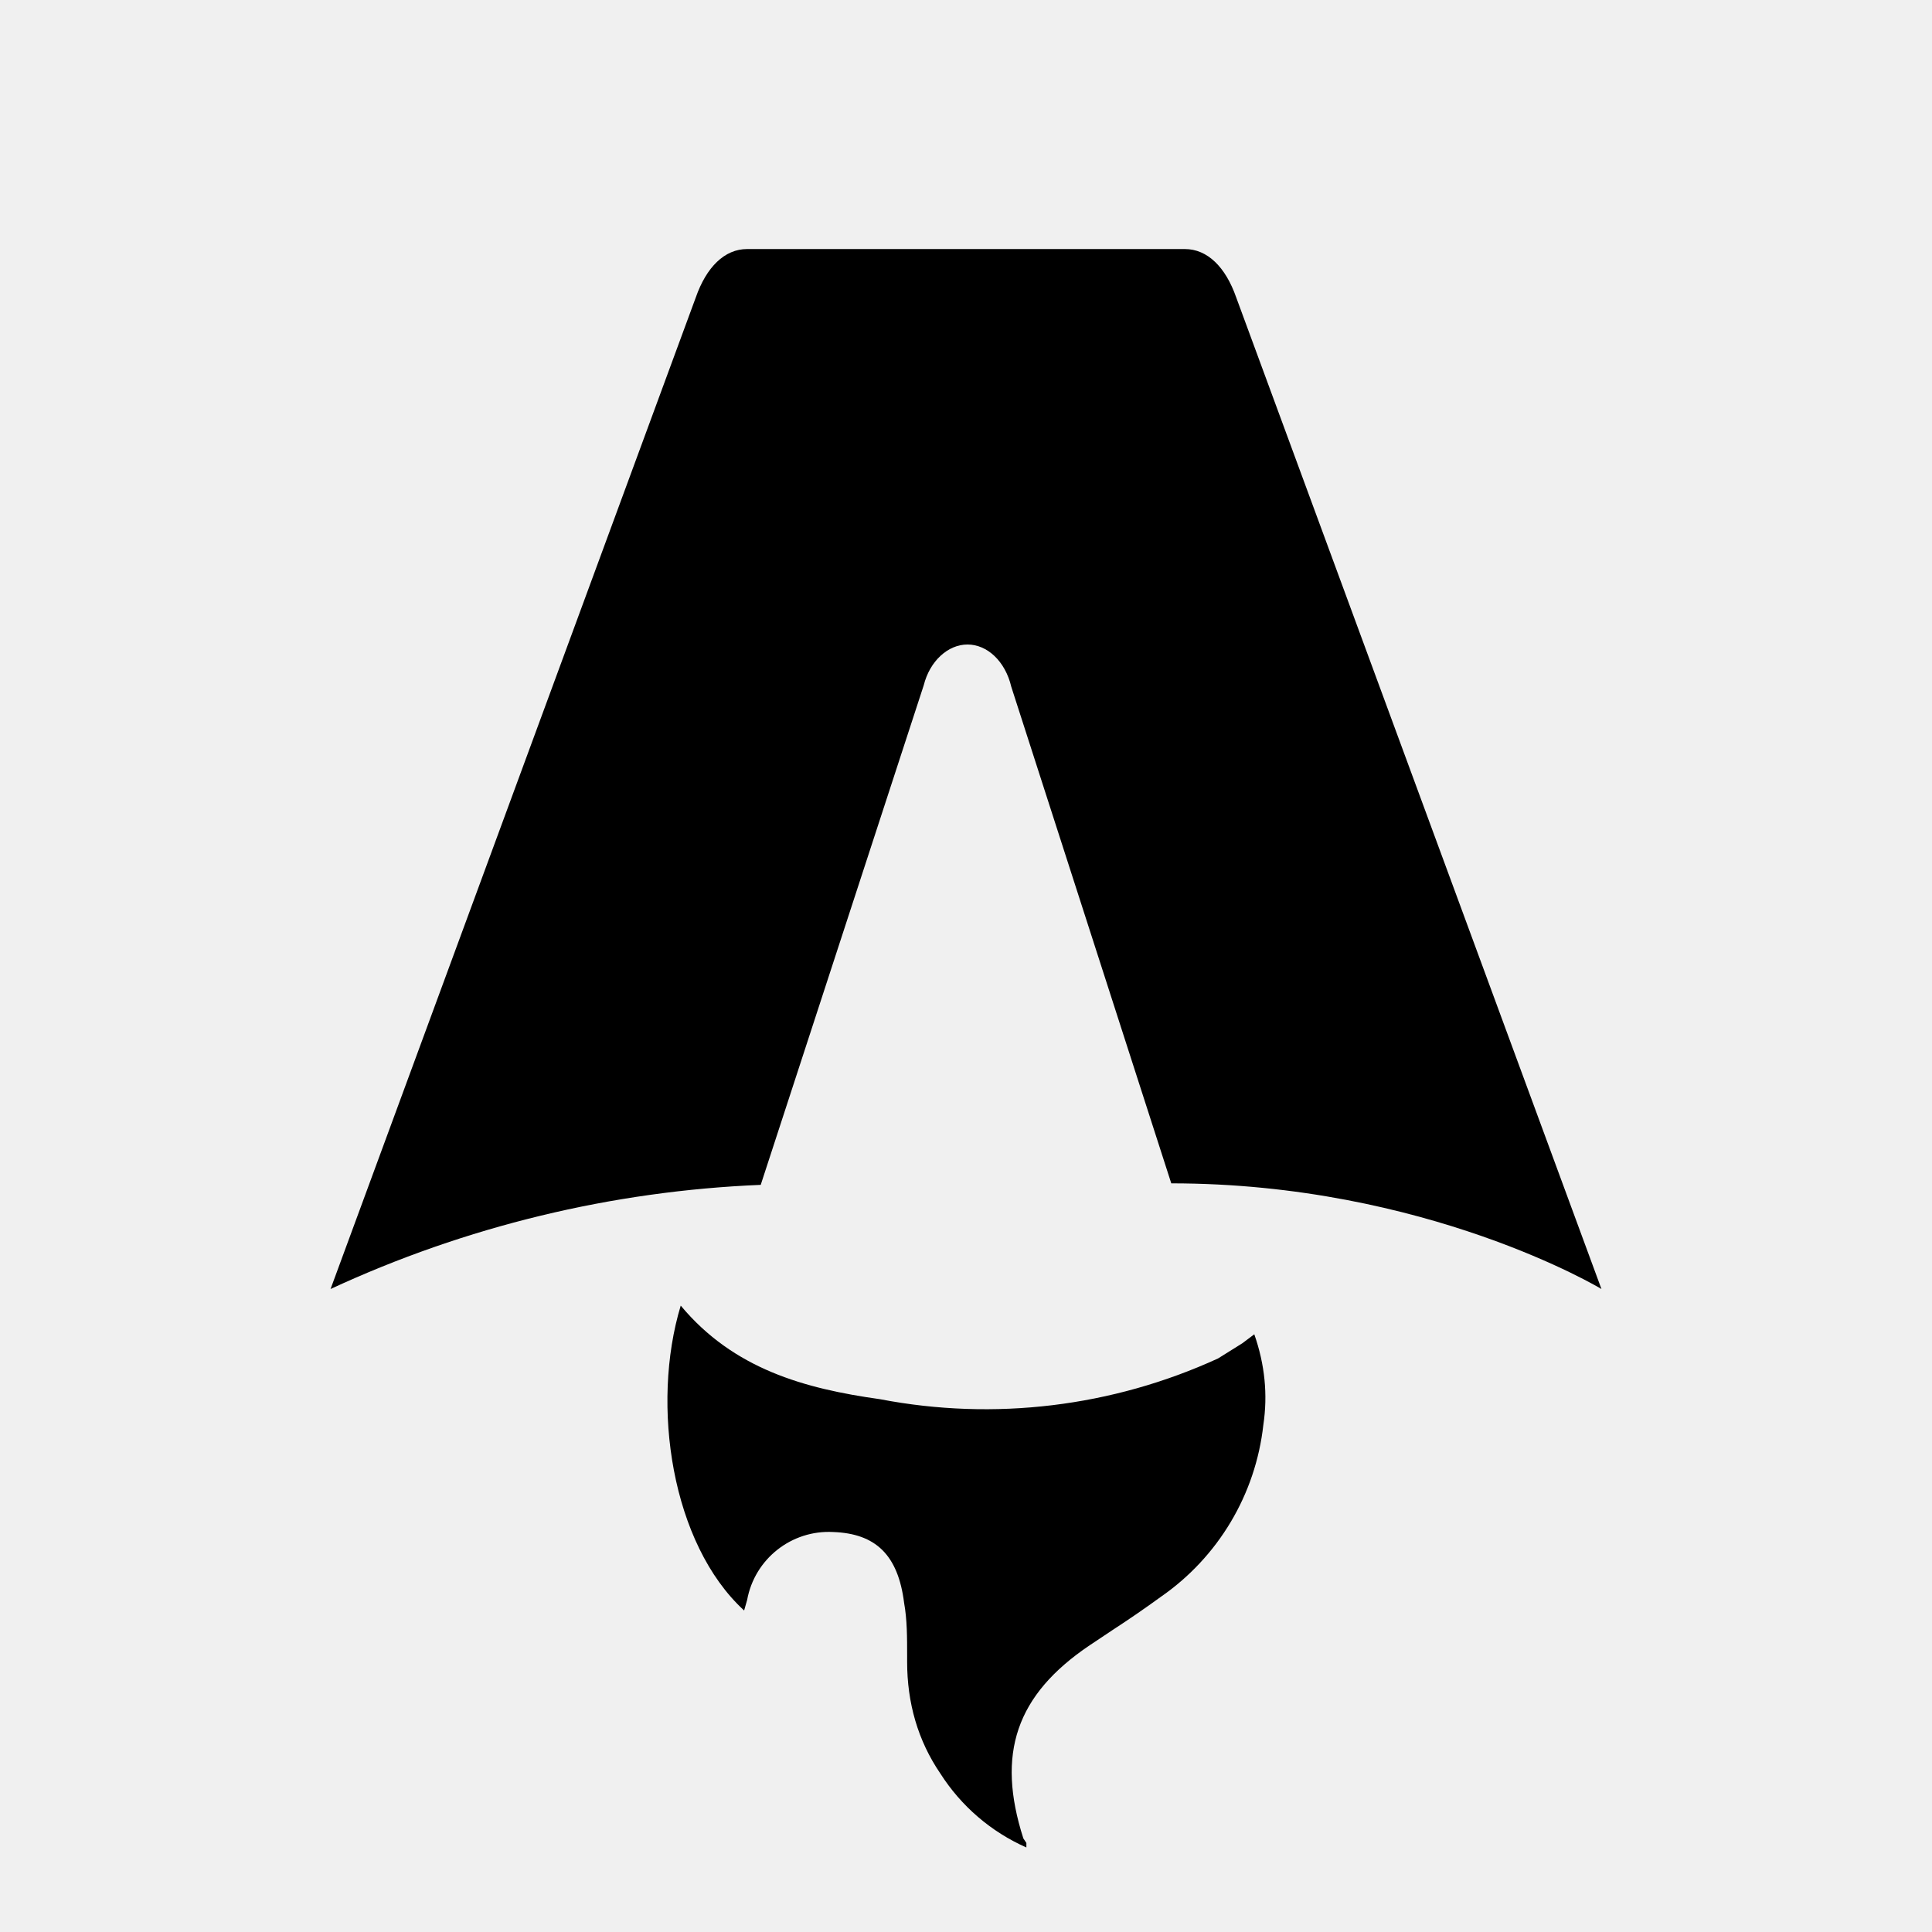
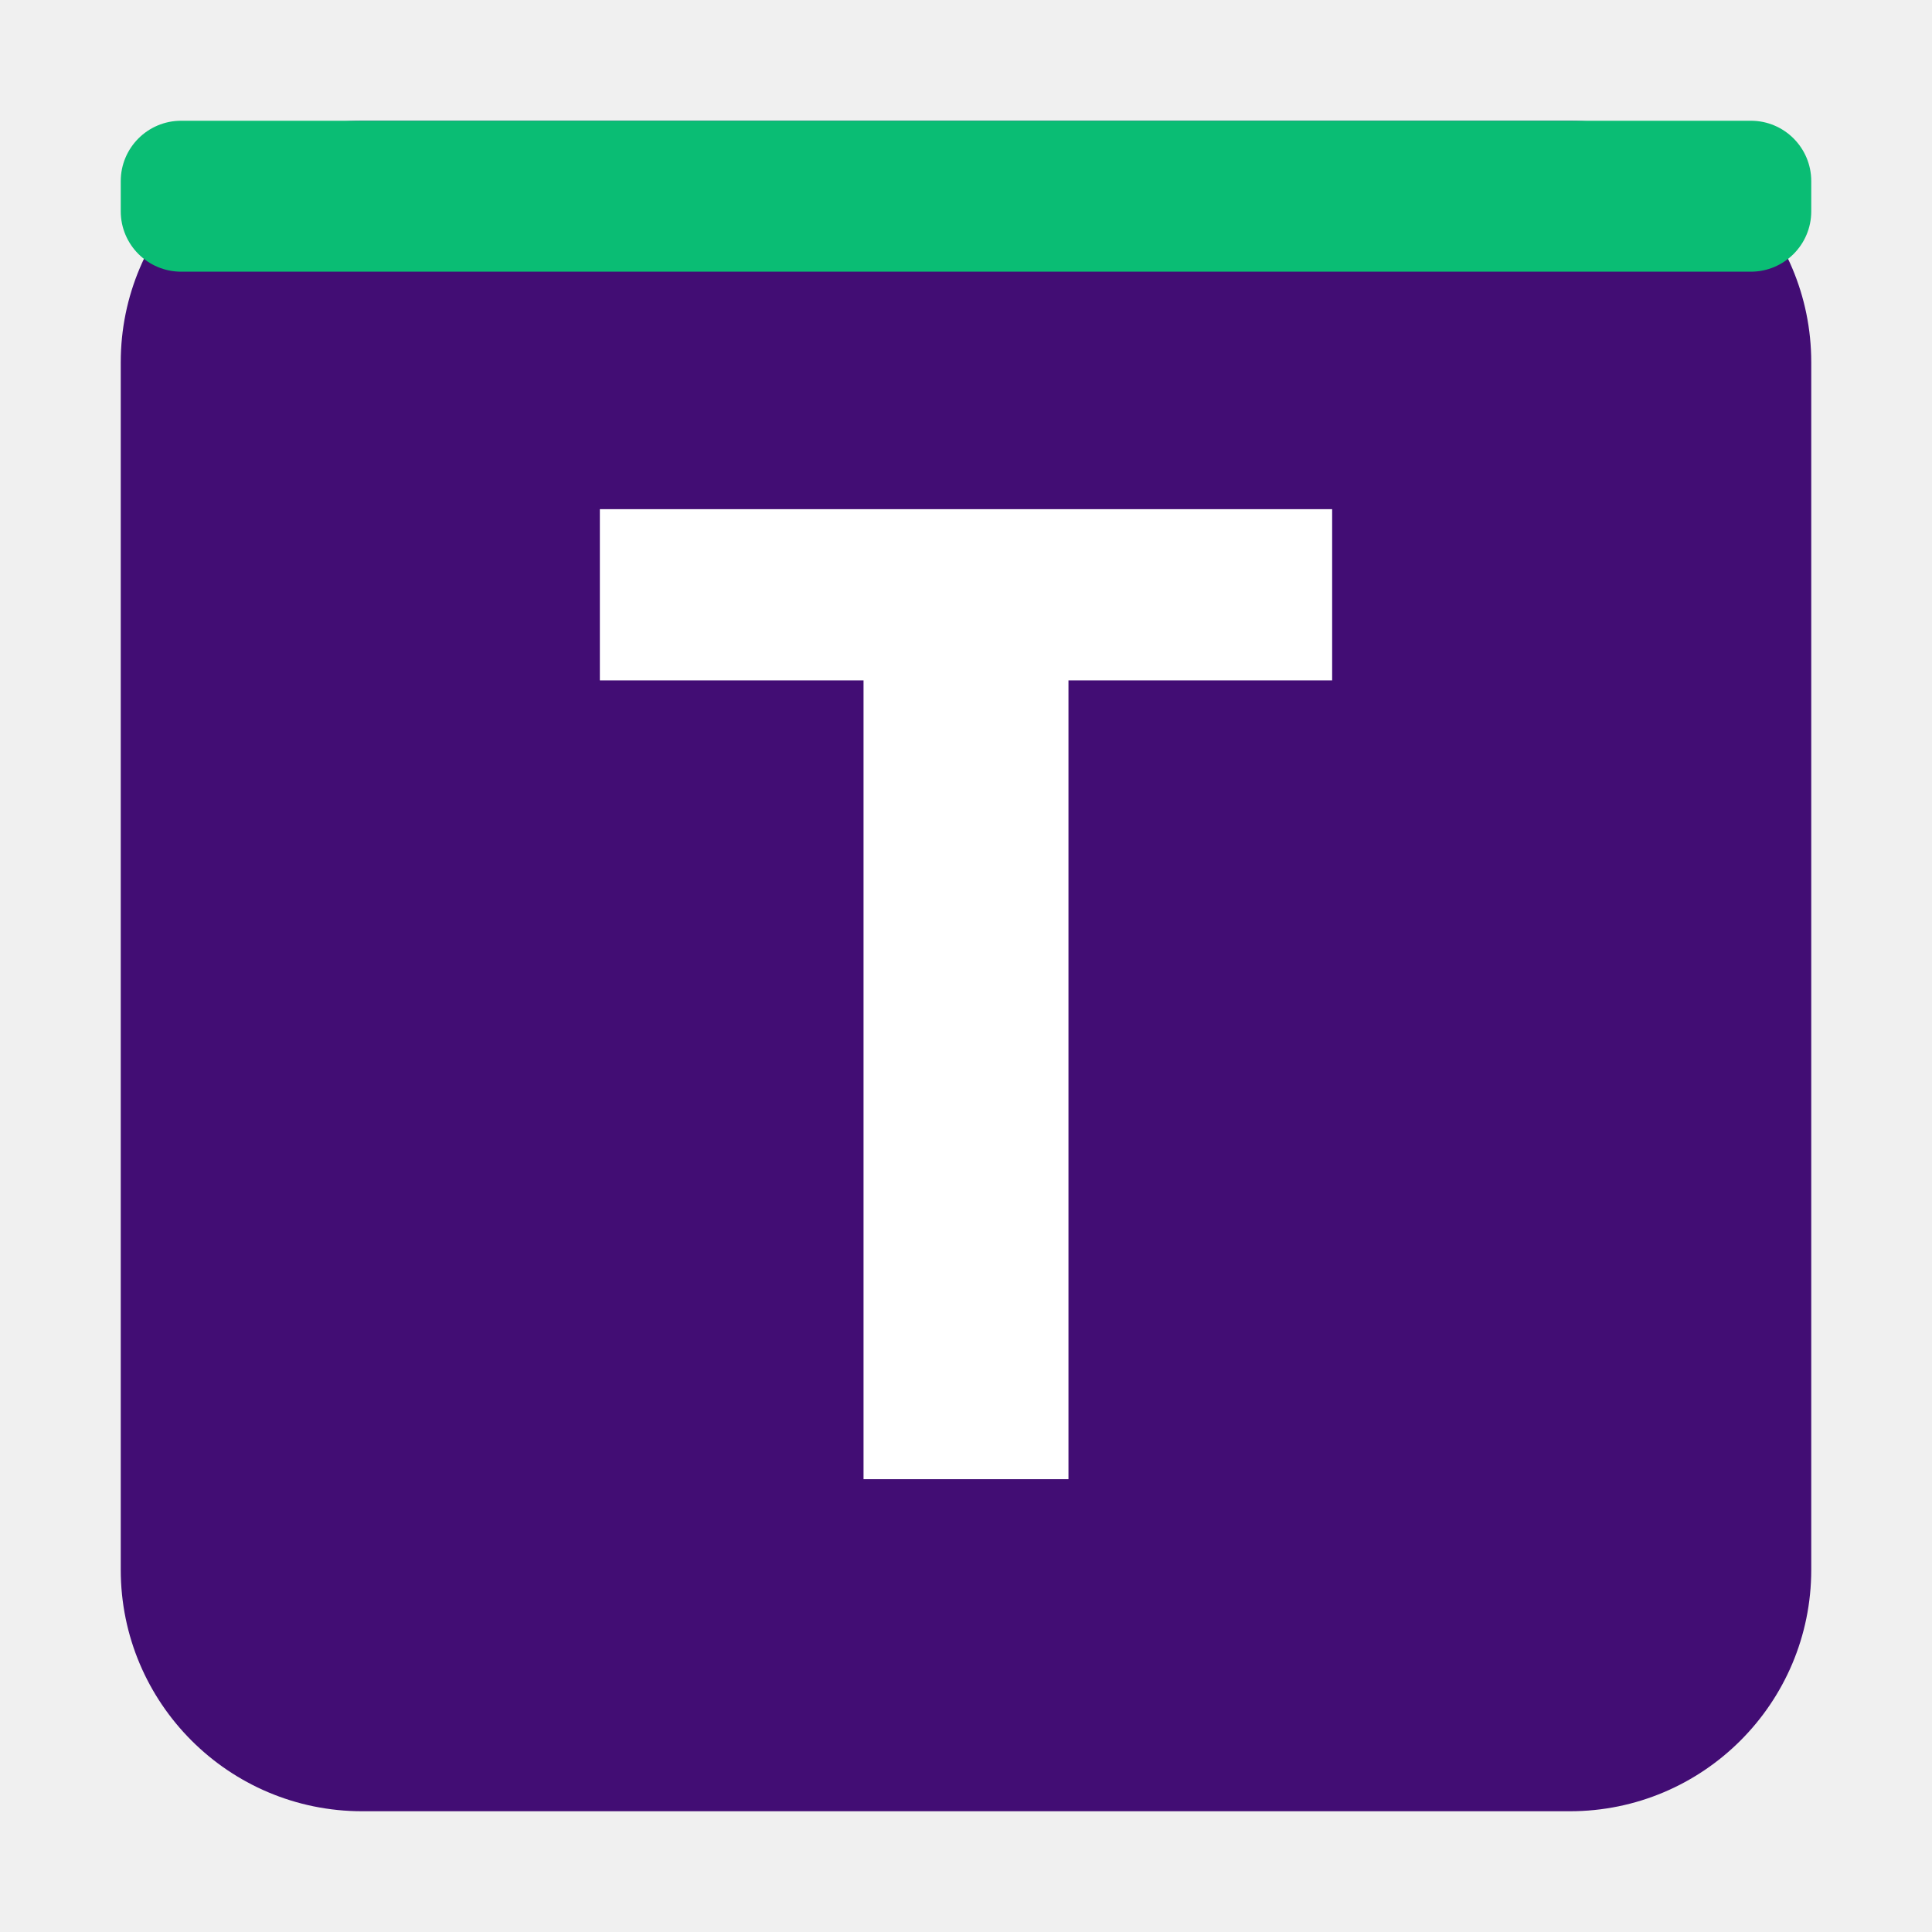
- <svg xmlns="http://www.w3.org/2000/svg" fill="none" viewBox="0 0 128 128">
-   <path d="M50.4 78.5a75.1 75.1 0 0 0-28.5 6.9l24.2-65.7c.7-2 1.9-3.2 3.4-3.2h29c1.5 0 2.7 1.2 3.4 3.2l24.2 65.7s-11.6-7-28.5-7L67 45.5c-.4-1.7-1.6-2.8-2.9-2.8-1.3 0-2.5 1.1-2.9 2.7L50.4 78.5Zm-1.1 28.2Zm-4.2-20.2c-2 6.6-.6 15.8 4.2 20.2a17.5 17.5 0 0 1 .2-.7 5.5 5.5 0 0 1 5.7-4.5c2.8.1 4.3 1.5 4.7 4.7.2 1.1.2 2.3.2 3.5v.4c0 2.7.7 5.2 2.2 7.4a13 13 0 0 0 5.7 4.9v-.3l-.2-.3c-1.8-5.6-.5-9.5 4.4-12.8l1.5-1a73 73 0 0 0 3.2-2.2 16 16 0 0 0 6.8-11.4c.3-2 .1-4-.6-6l-.8.6-1.6 1a37 37 0 0 1-22.4 2.7c-5-.7-9.7-2-13.2-6.2Z" />
-   <style>
-         path { fill: #000; }
-         @media (prefers-color-scheme: dark) {
-             path { fill: #FFF; }
-         }
-     </style>
+ <svg xmlns="http://www.w3.org/2000/svg" viewBox="0 0 128 128">
+   <rect x="8" y="8" width="112" height="112" rx="16" fill="#420D74" />
+   <rect x="8" y="8" width="112" height="10" rx="4" fill="#0ABD74" />
+   <text x="64" y="98" text-anchor="middle" font-family="system-ui, sans-serif" font-weight="700" font-size="90" fill="white">T</text>
</svg>
